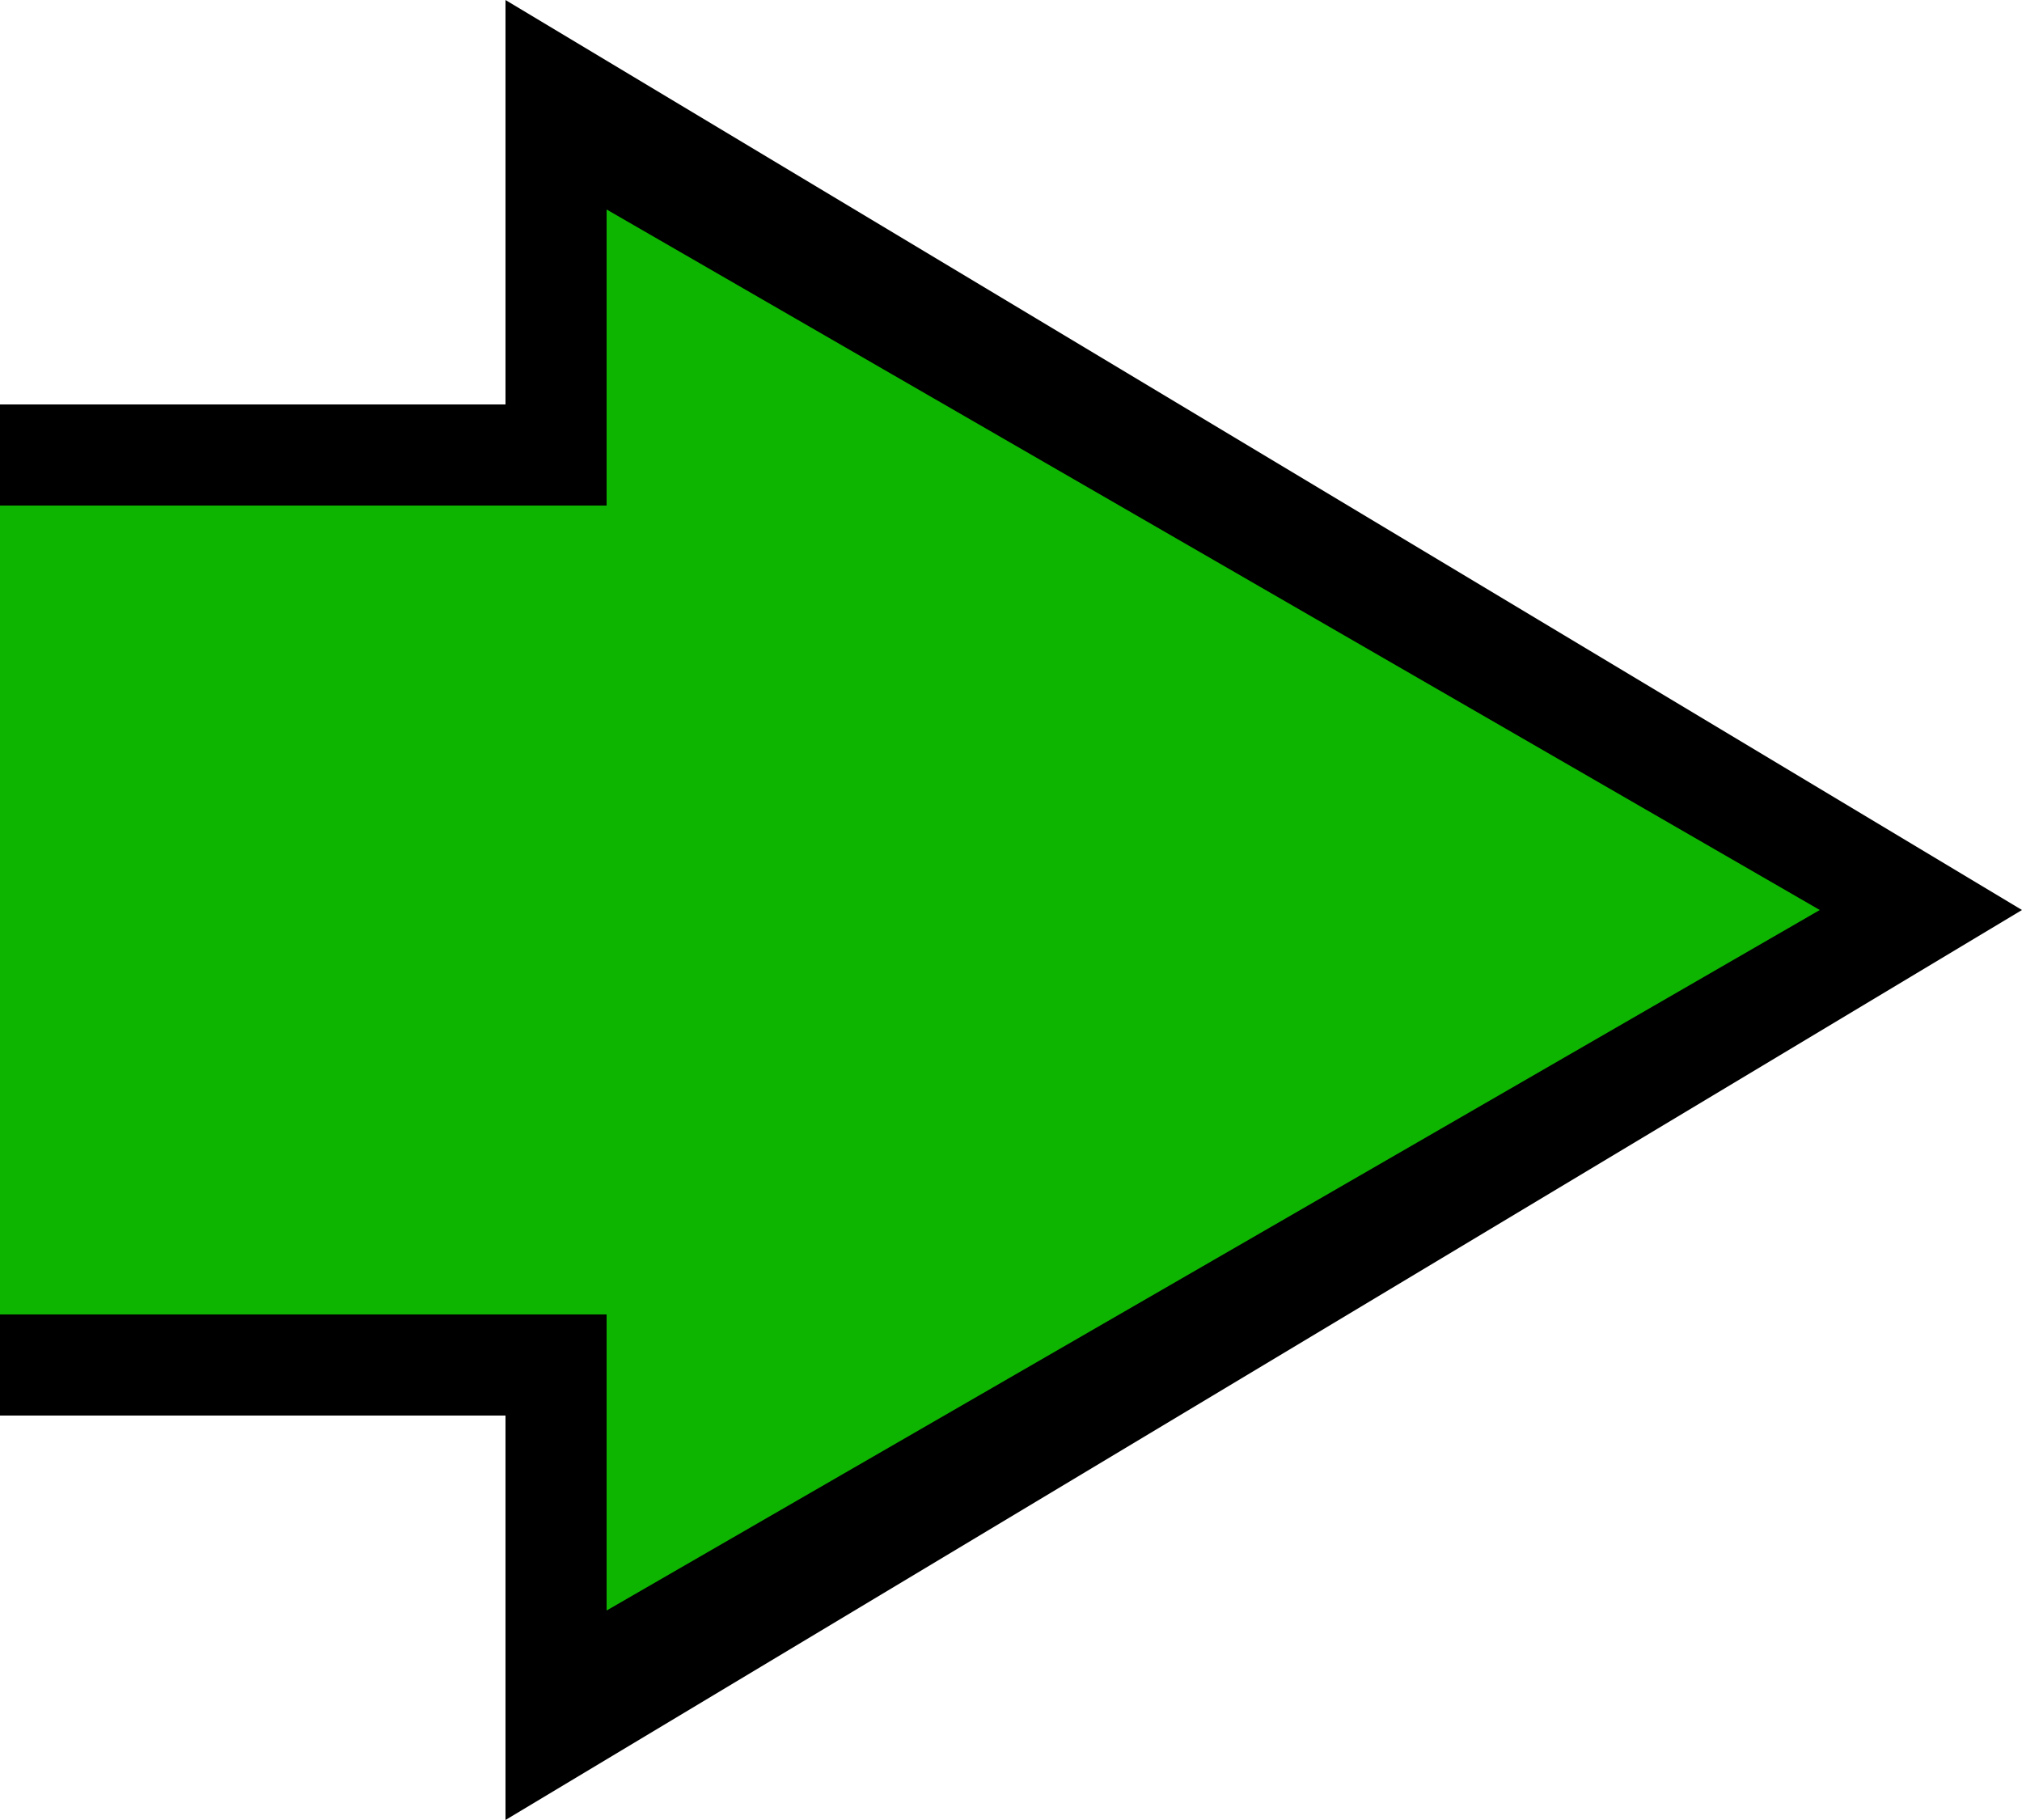
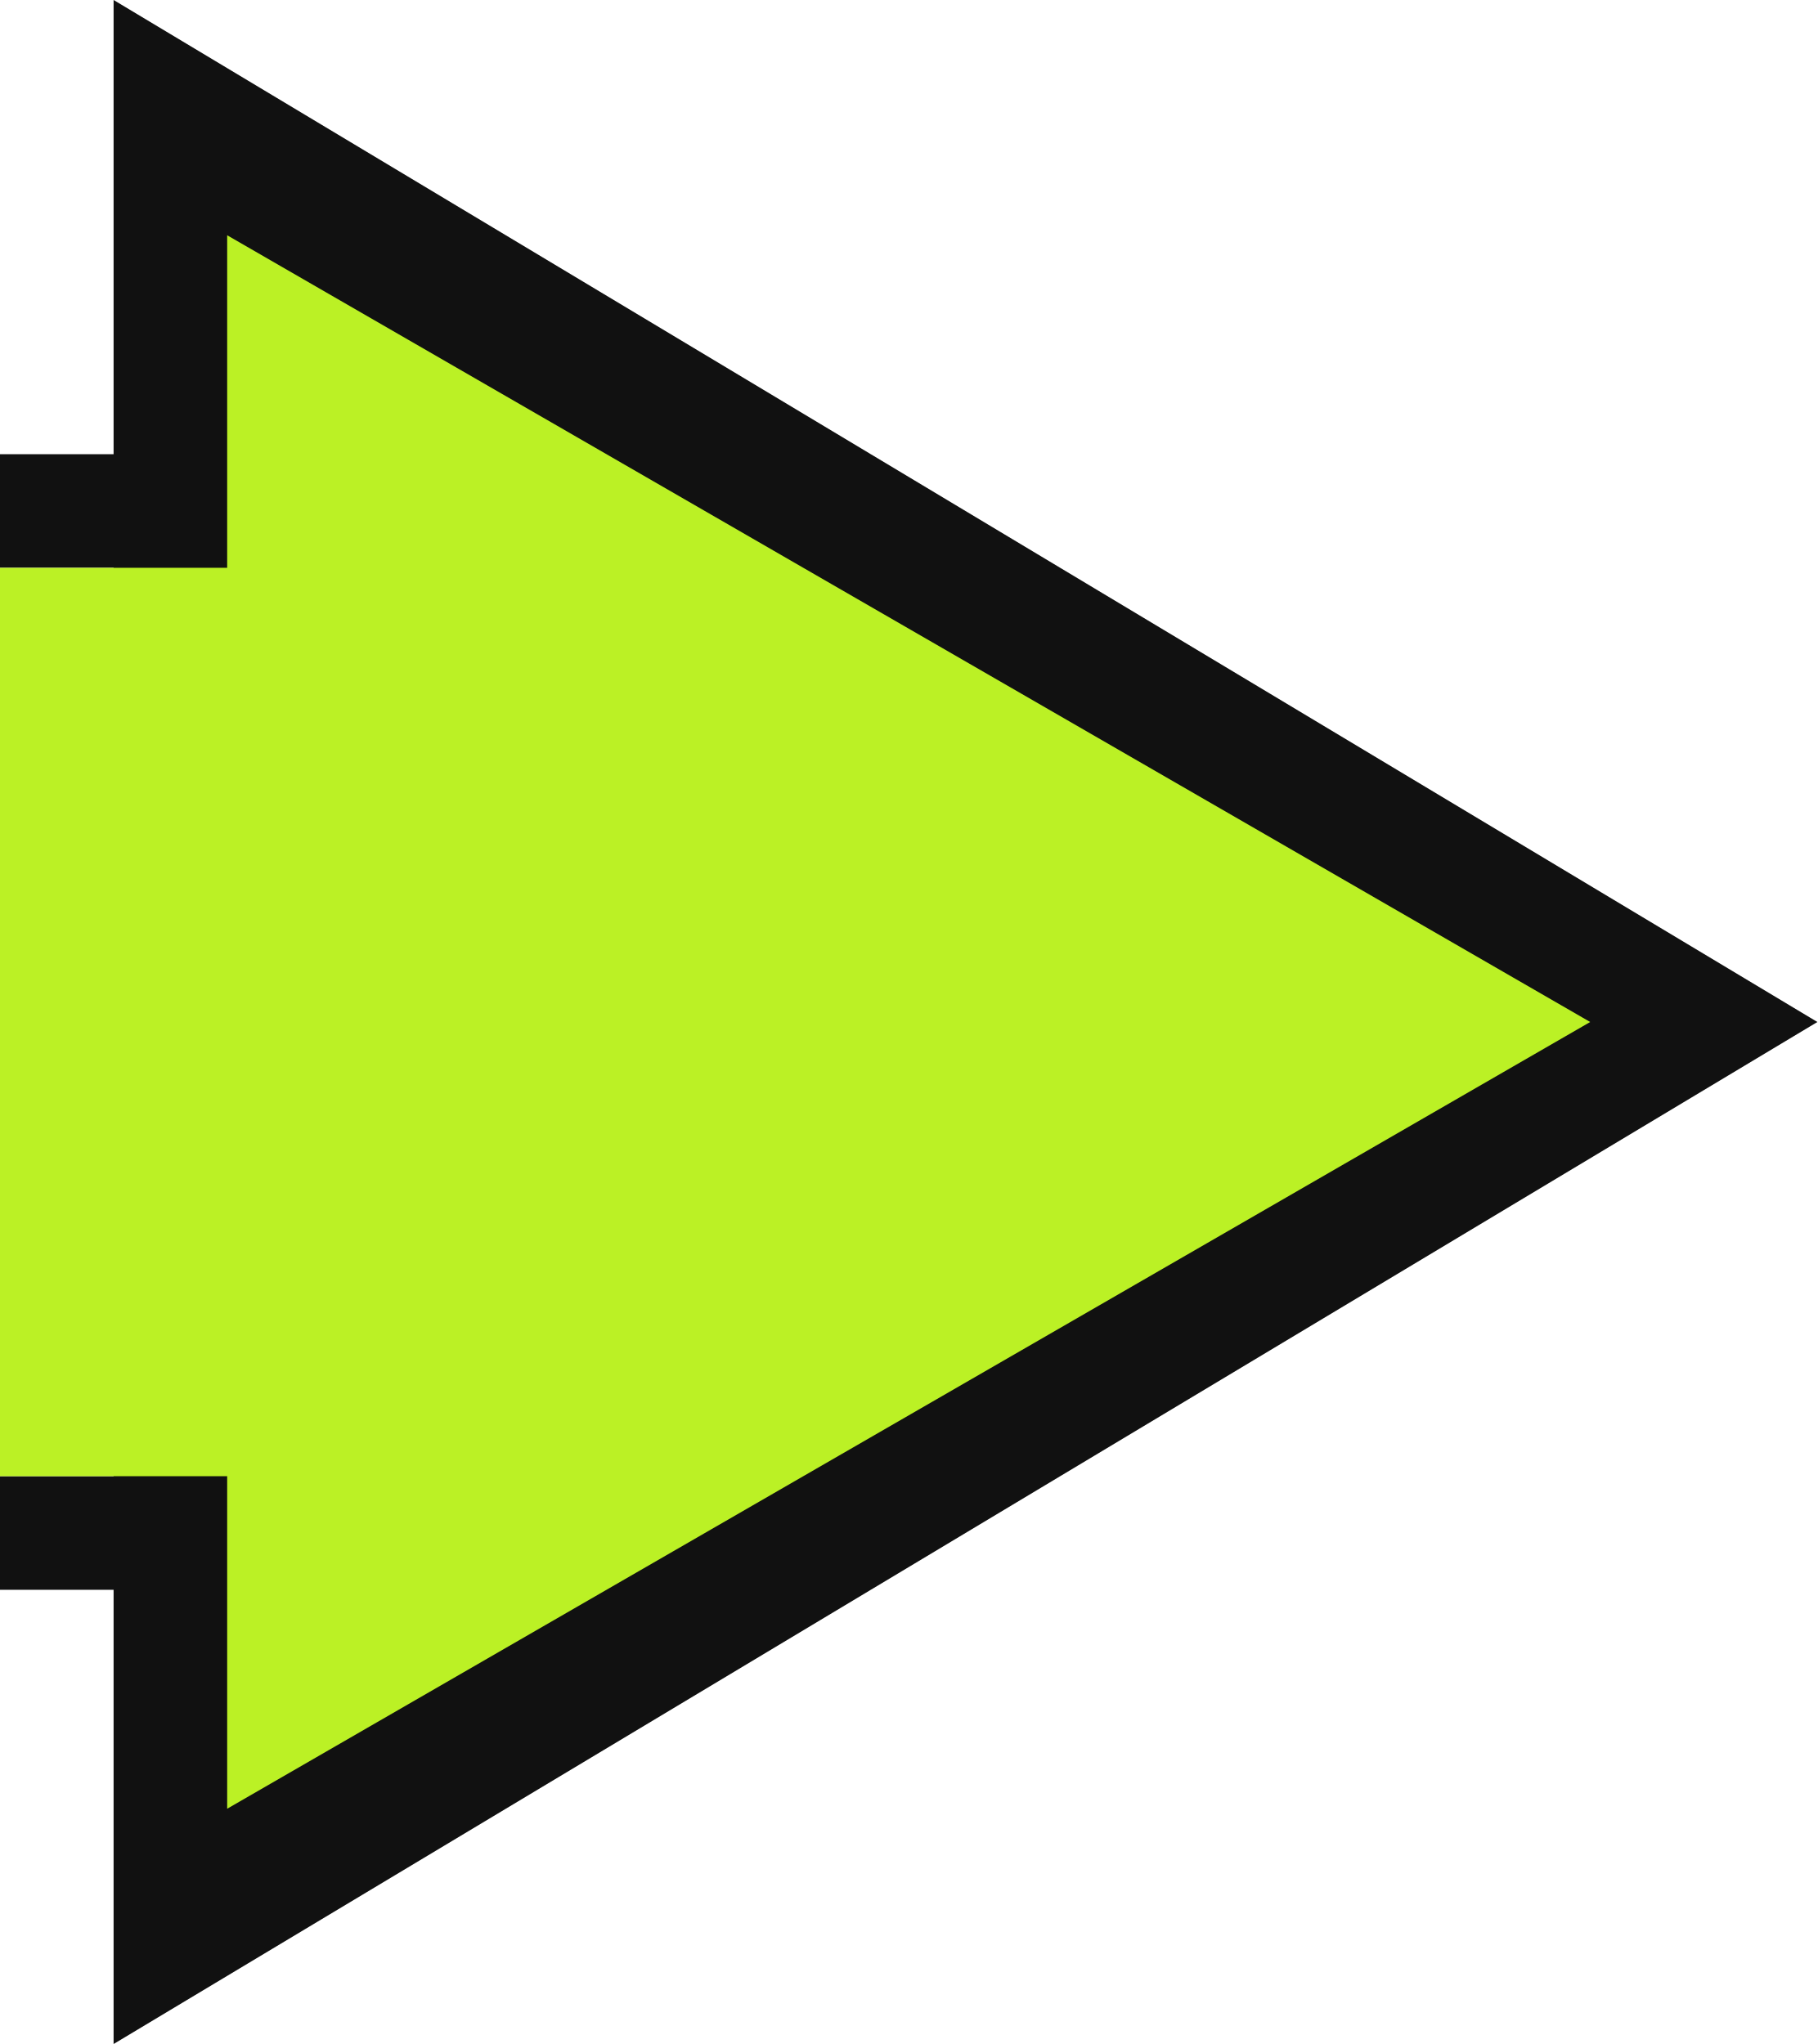
- <svg xmlns="http://www.w3.org/2000/svg" width="100" height="90" viewBox="0 0 100 90" fill="none">
-   <path fill-rule="evenodd" clip-rule="evenodd" d="M100 45L25 90V70H0V65H25L25 25L0 25V20L25 20V0L100 45Z" fill="black" />
-   <path fill-rule="evenodd" clip-rule="evenodd" d="M90 45L30 79.641L30 65H25L0 65L0 25L25 25L30 25V10.359L90 45Z" fill="#0EB500" />
+ <svg xmlns="http://www.w3.org/2000/svg" width="80" height="90" viewBox="0 0 80 90" fill="none">
+   <path fill-rule="evenodd" clip-rule="evenodd" d="M0 20H5V0L80 45L5 90V70H0V65H5L5 25H0V20Z" fill="#111111" />
+   <path fill-rule="evenodd" clip-rule="evenodd" d="M0 65L0 25L5 25L10 25V10.359L70 45L10 79.641L10 65H5H0Z" fill="#BBF125" />
</svg>
